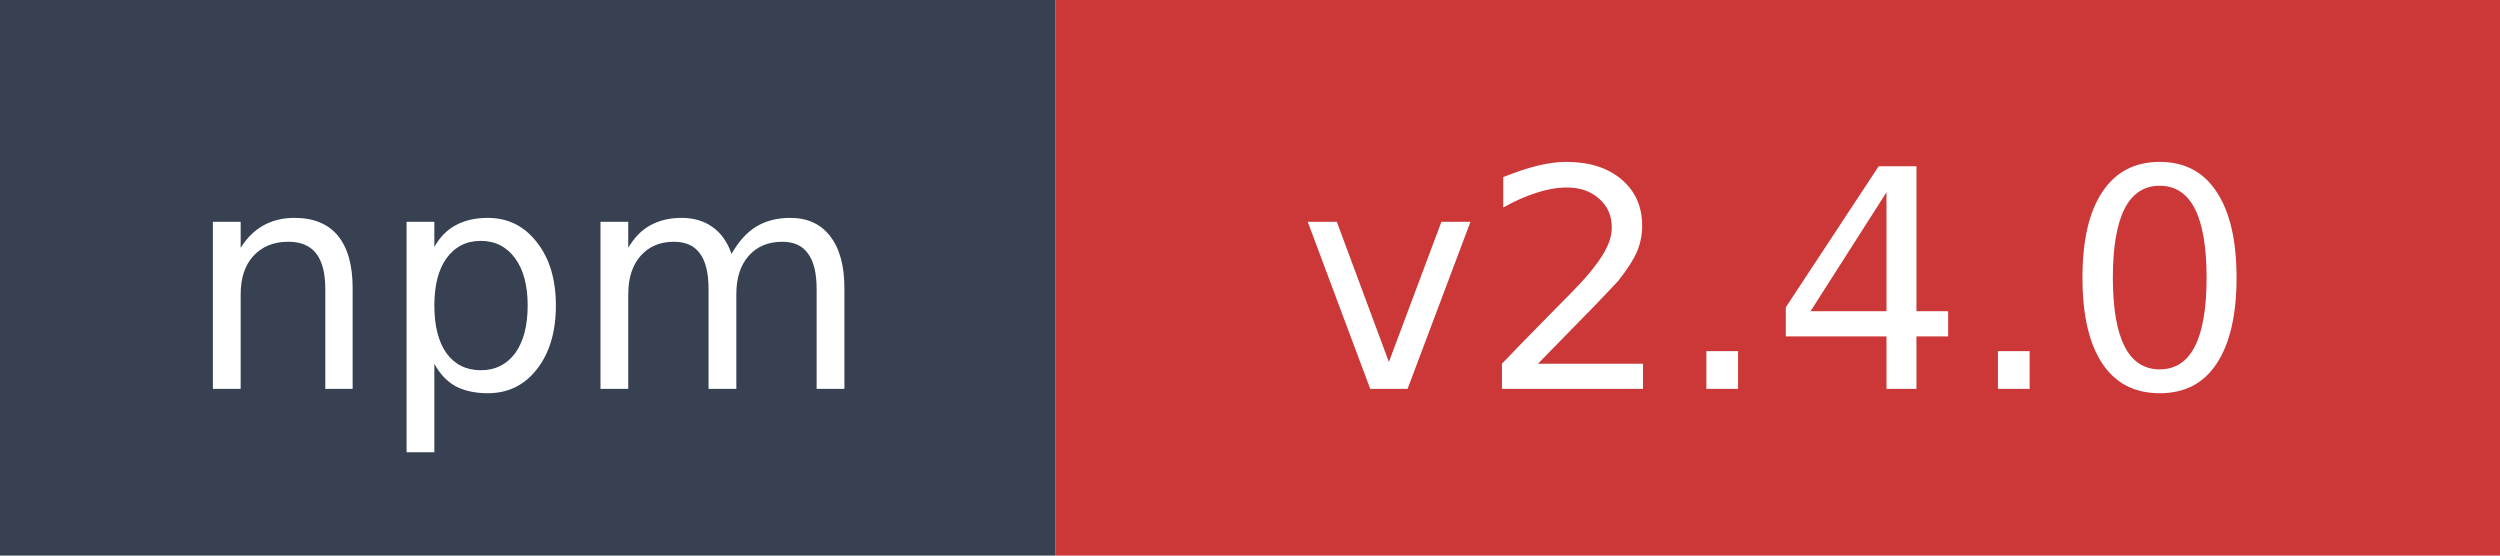
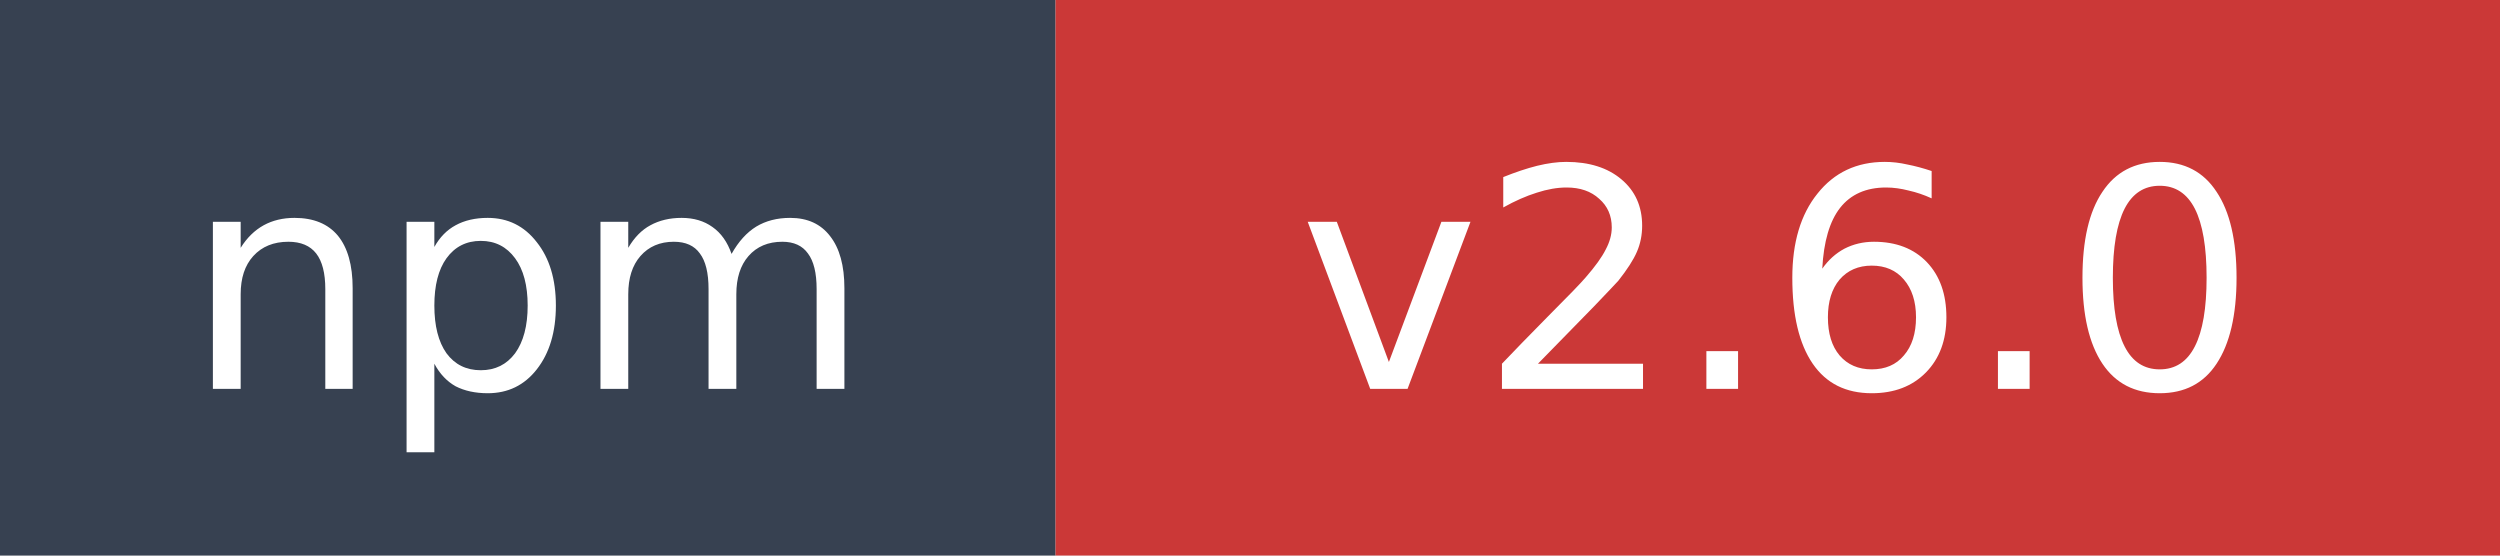
- <svg xmlns="http://www.w3.org/2000/svg" width="90" height="20" role="img" aria-label="npm: v2.4.0">
+ <svg xmlns="http://www.w3.org/2000/svg" width="90" height="20" role="img" aria-label="npm: v2.6.0">
  <rect width="38" height="20" fill="#374151" />
  <rect x="38" width="52" height="20" fill="#cb3837" />
  <text x="19" y="14" fill="#ffffff" font-family="Verdana,Geneva,DejaVu Sans,sans-serif" font-size="11" text-anchor="middle">npm</text>
-   <text x="64" y="14" fill="#ffffff" font-family="Verdana,Geneva,DejaVu Sans,sans-serif" font-size="11" text-anchor="middle">v2.4.0</text>
+   <text x="64" y="14" fill="#ffffff" font-family="Verdana,Geneva,DejaVu Sans,sans-serif" font-size="11" text-anchor="middle">v2.6.0</text>
</svg>
